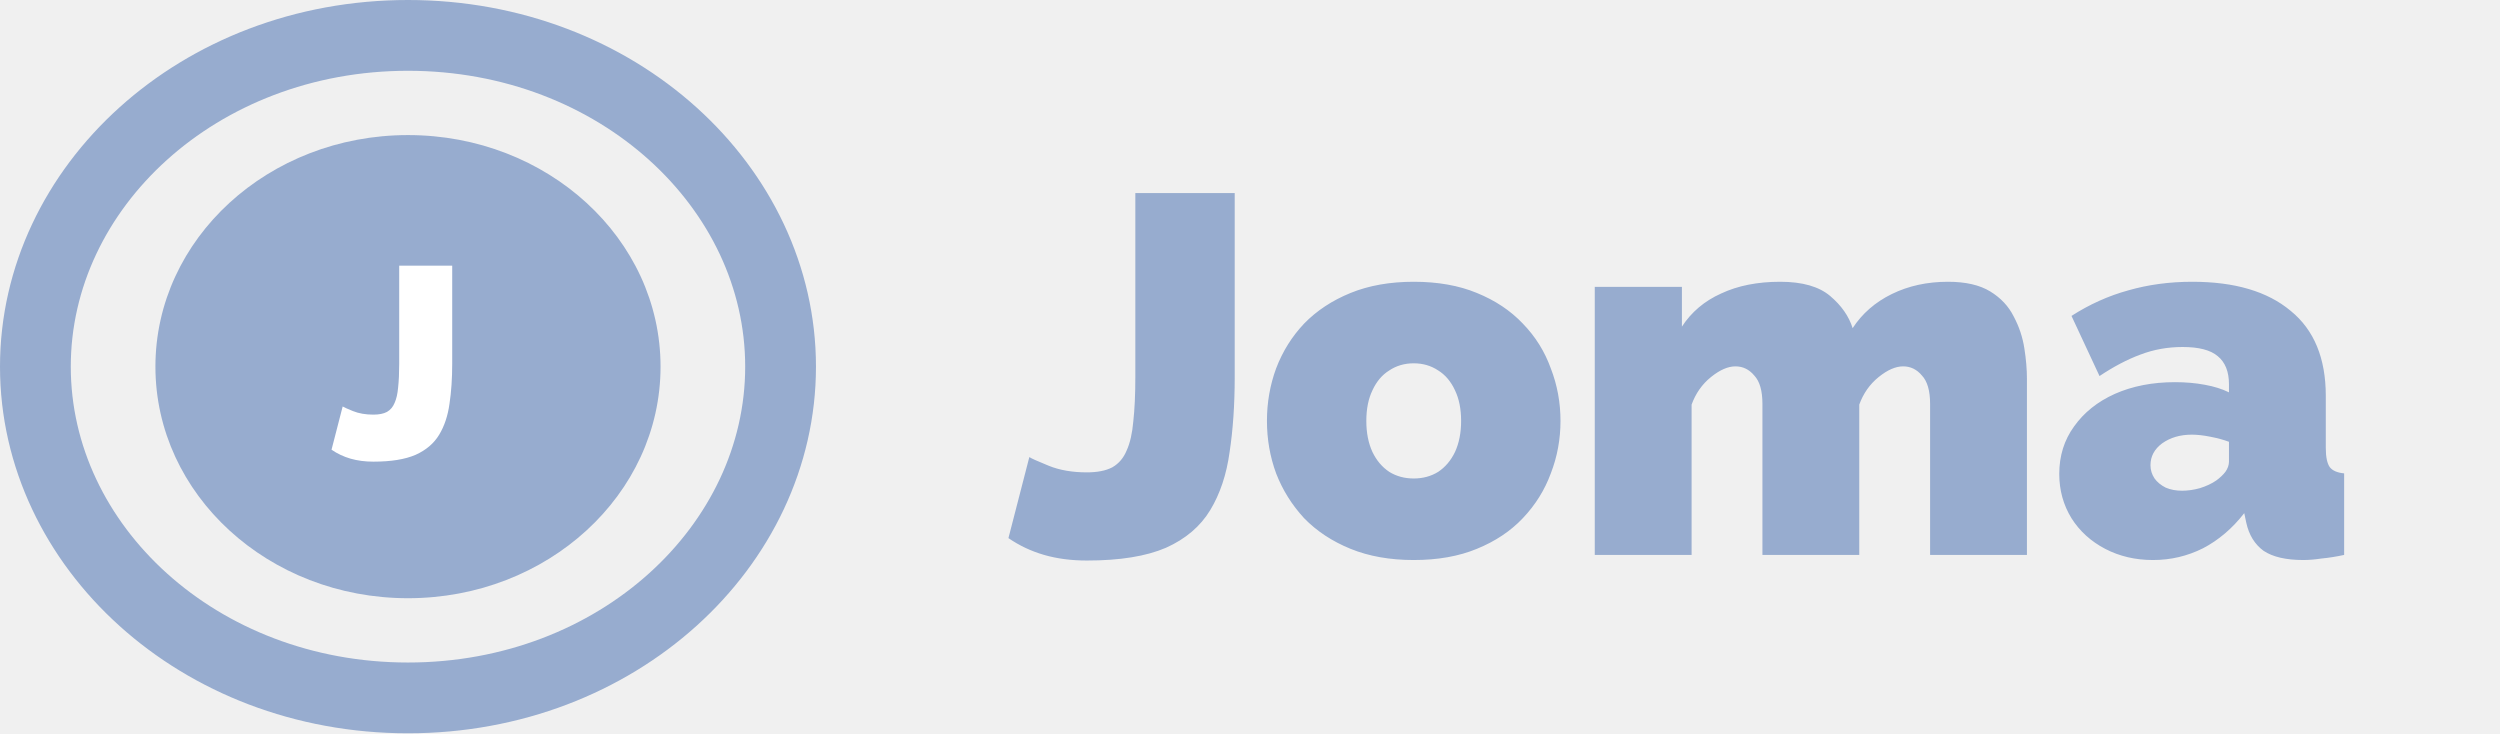
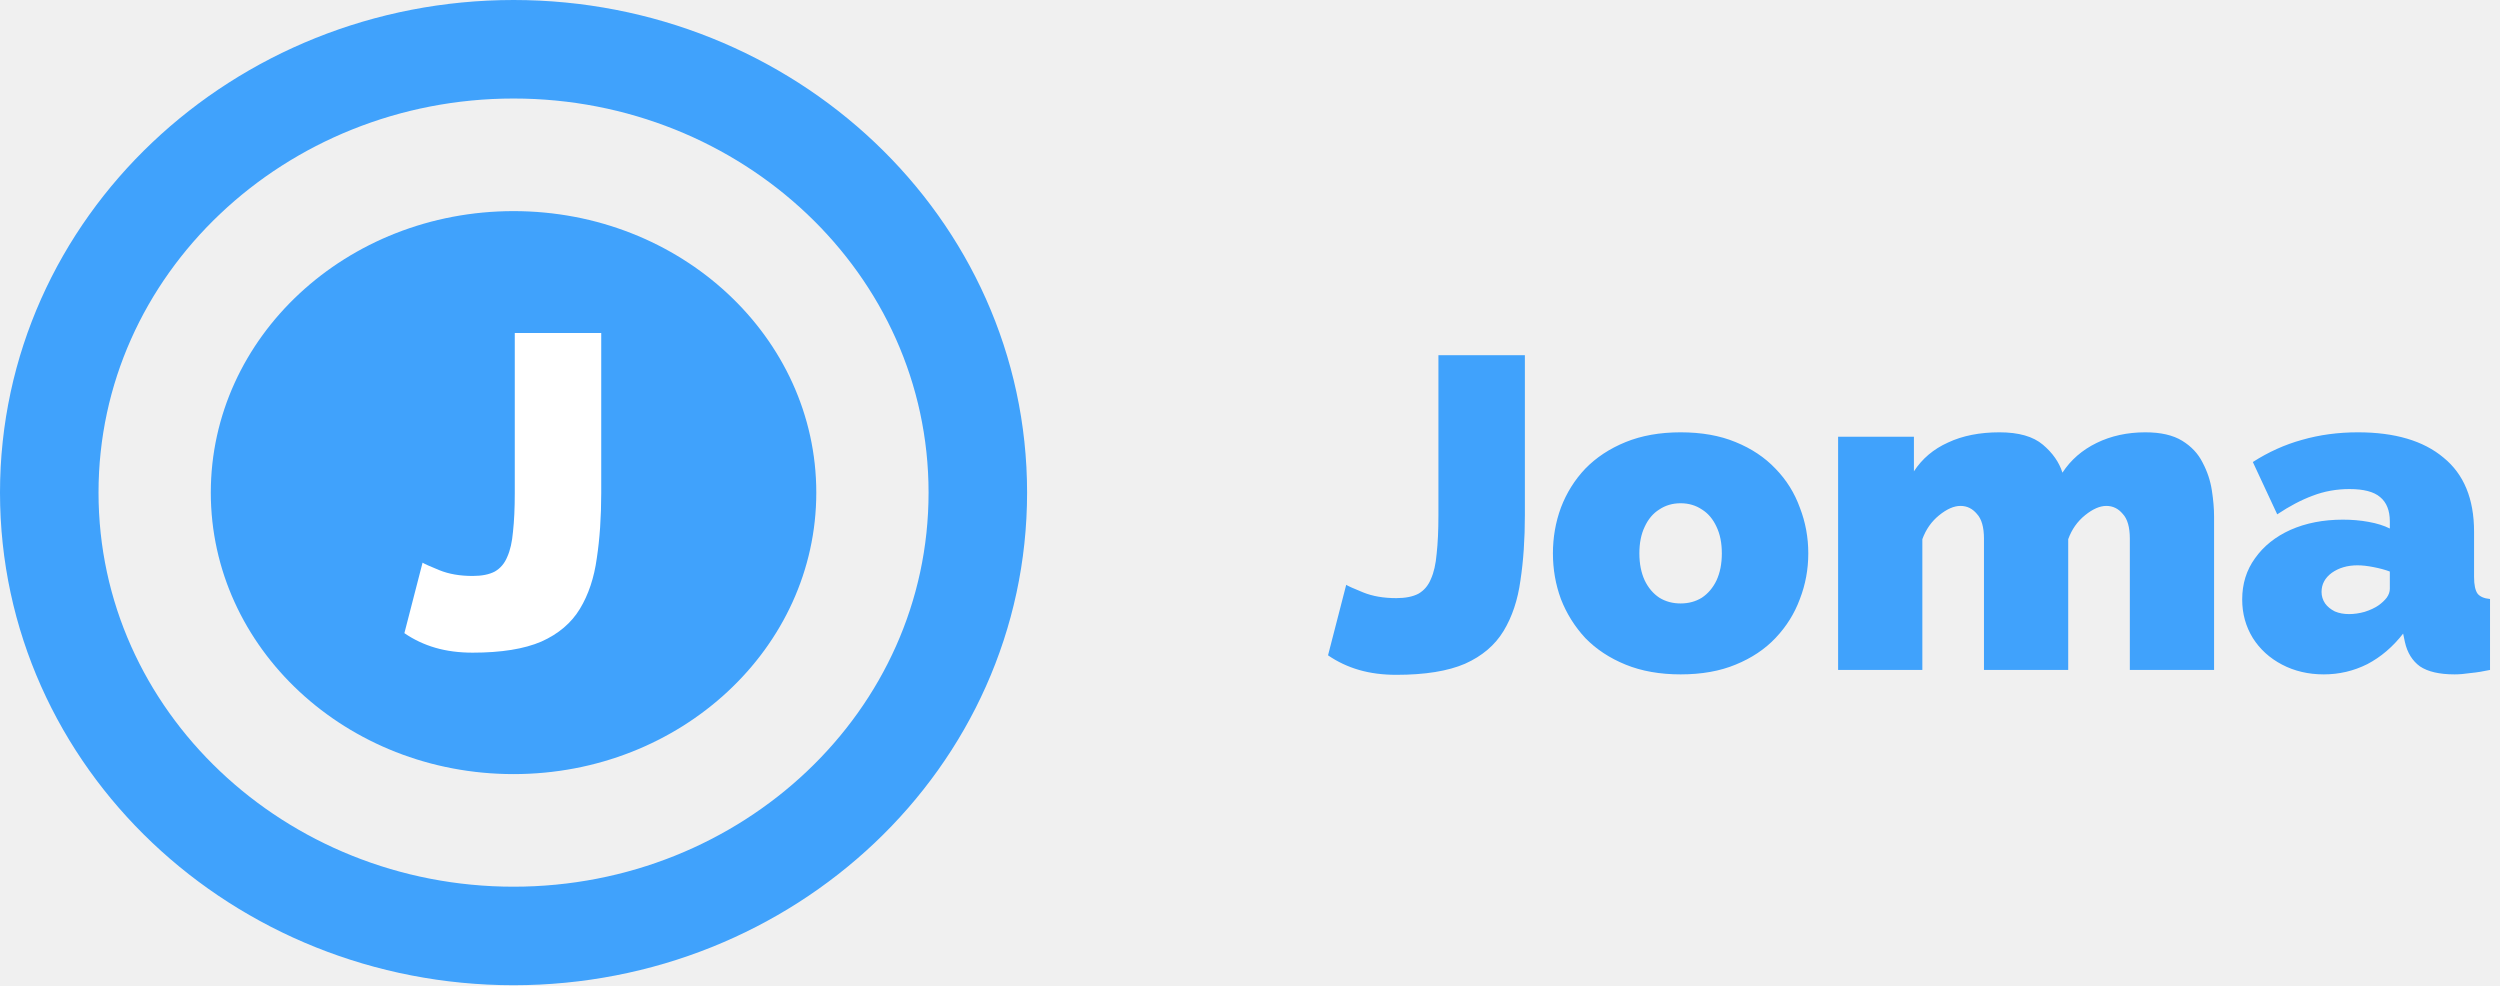
- <svg xmlns="http://www.w3.org/2000/svg" width="883" height="259" viewBox="0 0 883 259" fill="none">
-   <ellipse cx="144.1" cy="129.5" rx="89.205" ry="81.79" fill="#97ACCF" />
-   <path d="M121.032 143.568C121.416 143.824 122.632 144.368 124.68 145.2C126.728 146.032 129.128 146.448 131.88 146.448C133.864 146.448 135.464 146.128 136.68 145.488C137.896 144.784 138.792 143.728 139.368 142.32C140.008 140.912 140.424 139.088 140.616 136.848C140.872 134.544 141 131.76 141 128.496V93.84H159.72V128.496C159.72 133.68 159.4 138.384 158.76 142.608C158.184 146.832 156.968 150.48 155.112 153.552C153.256 156.624 150.472 158.992 146.76 160.656C143.048 162.256 138.088 163.056 131.88 163.056C128.936 163.056 126.248 162.704 123.816 162C121.384 161.296 119.144 160.24 117.096 158.832L121.032 143.568Z" fill="white" />
-   <path d="M275.7 129.5C275.7 192.895 218.07 246.5 144.1 246.5C70.13 246.5 12.5 192.895 12.5 129.5C12.5 66.105 70.13 12.5 144.1 12.5C218.07 12.5 275.7 66.105 275.7 129.5Z" stroke="#97ACCF" stroke-width="25" />
-   <path d="M363.56 161.44C364.28 161.92 366.56 162.94 370.4 164.5C374.24 166.06 378.74 166.84 383.9 166.84C387.62 166.84 390.62 166.24 392.9 165.04C395.18 163.72 396.86 161.74 397.94 159.1C399.14 156.46 399.92 153.04 400.28 148.84C400.76 144.52 401 139.3 401 133.18V68.2H436.1V133.18C436.1 142.9 435.5 151.72 434.3 159.64C433.22 167.56 430.94 174.4 427.46 180.16C423.98 185.92 418.76 190.36 411.8 193.48C404.84 196.48 395.54 197.98 383.9 197.98C378.38 197.98 373.34 197.32 368.78 196C364.22 194.68 360.02 192.7 356.18 190.06L363.56 161.44ZM499.326 197.8C490.926 197.8 483.486 196.48 477.006 193.84C470.526 191.2 465.066 187.6 460.626 183.04C456.306 178.36 453.006 173.08 450.726 167.2C448.566 161.32 447.486 155.14 447.486 148.66C447.486 142.18 448.566 136 450.726 130.12C453.006 124.12 456.306 118.84 460.626 114.28C465.066 109.72 470.526 106.12 477.006 103.48C483.486 100.84 490.926 99.52 499.326 99.52C507.846 99.52 515.286 100.84 521.646 103.48C528.126 106.12 533.526 109.72 537.846 114.28C542.286 118.84 545.586 124.12 547.746 130.12C550.026 136 551.166 142.18 551.166 148.66C551.166 155.14 550.026 161.32 547.746 167.2C545.586 173.08 542.286 178.36 537.846 183.04C533.526 187.6 528.126 191.2 521.646 193.84C515.286 196.48 507.846 197.8 499.326 197.8ZM482.586 148.66C482.586 152.86 483.306 156.52 484.746 159.64C486.186 162.64 488.166 164.98 490.686 166.66C493.206 168.22 496.086 169 499.326 169C502.566 169 505.446 168.22 507.966 166.66C510.486 164.98 512.466 162.64 513.906 159.64C515.346 156.52 516.066 152.86 516.066 148.66C516.066 144.46 515.346 140.86 513.906 137.86C512.466 134.74 510.486 132.4 507.966 130.84C505.446 129.16 502.566 128.32 499.326 128.32C496.086 128.32 493.206 129.16 490.686 130.84C488.166 132.4 486.186 134.74 484.746 137.86C483.306 140.86 482.586 144.46 482.586 148.66ZM715.913 196H681.713V142.72C681.713 138.04 680.753 134.68 678.833 132.64C677.033 130.48 674.813 129.4 672.173 129.4C669.533 129.4 666.653 130.66 663.533 133.18C660.413 135.7 658.133 138.94 656.693 142.9V196H622.493V142.72C622.493 138.04 621.533 134.68 619.613 132.64C617.813 130.48 615.593 129.4 612.953 129.4C610.313 129.4 607.433 130.66 604.313 133.18C601.193 135.7 598.913 138.94 597.473 142.9V196H563.273V101.32H594.053V115.36C597.413 110.2 602.033 106.3 607.913 103.66C613.793 100.9 620.753 99.52 628.793 99.52C636.593 99.52 642.473 101.2 646.433 104.56C650.393 107.92 653.033 111.7 654.353 115.9C657.713 110.74 662.333 106.72 668.213 103.84C674.093 100.96 680.693 99.52 688.013 99.52C694.253 99.52 699.233 100.66 702.953 102.94C706.673 105.22 709.433 108.16 711.233 111.76C713.153 115.36 714.413 119.14 715.013 123.1C715.613 126.94 715.913 130.48 715.913 133.72V196ZM727.33 167.38C727.33 161.02 729.07 155.44 732.55 150.64C736.03 145.72 740.83 141.88 746.95 139.12C753.19 136.36 760.27 134.98 768.19 134.98C771.91 134.98 775.39 135.28 778.63 135.88C781.99 136.48 784.87 137.38 787.27 138.58V135.7C787.27 131.26 785.95 127.96 783.31 125.8C780.79 123.64 776.65 122.56 770.89 122.56C765.61 122.56 760.63 123.46 755.95 125.26C751.39 126.94 746.59 129.46 741.55 132.82L731.65 111.58C738.01 107.5 744.67 104.5 751.63 102.58C758.71 100.54 766.27 99.52 774.31 99.52C789.31 99.52 800.89 102.94 809.05 109.78C817.33 116.5 821.47 126.52 821.47 139.84V158.2C821.47 161.44 821.95 163.72 822.91 165.04C823.87 166.24 825.55 166.96 827.95 167.2V196C825.19 196.6 822.55 197.02 820.03 197.26C817.63 197.62 815.47 197.8 813.55 197.8C807.43 197.8 802.75 196.72 799.51 194.56C796.39 192.28 794.35 188.98 793.39 184.66L792.67 181.24C788.47 186.64 783.61 190.78 778.09 193.66C772.57 196.42 766.69 197.8 760.45 197.8C754.21 197.8 748.57 196.48 743.53 193.84C738.49 191.2 734.53 187.6 731.65 183.04C728.77 178.36 727.33 173.14 727.33 167.38ZM782.77 169.72C784.09 168.76 785.17 167.74 786.01 166.66C786.85 165.46 787.27 164.26 787.27 163.06V156.04C785.35 155.32 783.13 154.72 780.61 154.24C778.21 153.76 776.05 153.52 774.13 153.52C770.05 153.52 766.57 154.54 763.69 156.58C760.93 158.62 759.55 161.2 759.55 164.32C759.55 166 760.03 167.56 760.99 169C761.95 170.32 763.27 171.4 764.95 172.24C766.63 172.96 768.55 173.32 770.71 173.32C772.75 173.32 774.85 173.02 777.01 172.42C779.29 171.7 781.21 170.8 782.77 169.72Z" fill="#97ACCF" />
+ <svg xmlns="http://www.w3.org/2000/svg" width="1015" height="400" viewBox="0 0 1015 400" fill="none">
+   <path d="M546.56 237.44C547.28 237.92 549.56 238.94 553.4 240.5C557.24 242.06 561.74 242.84 566.9 242.84C570.62 242.84 573.62 242.24 575.9 241.04C578.18 239.72 579.86 237.74 580.94 235.1C582.14 232.46 582.92 229.04 583.28 224.84C583.76 220.52 584 215.3 584 209.18V144.2H619.1V209.18C619.1 218.9 618.5 227.72 617.3 235.64C616.22 243.56 613.94 250.4 610.46 256.16C606.98 261.92 601.76 266.36 594.8 269.48C587.84 272.48 578.54 273.98 566.9 273.98C561.38 273.98 556.34 273.32 551.78 272C547.22 270.68 543.02 268.7 539.18 266.06L546.56 237.44ZM682.326 273.8C673.926 273.8 666.486 272.48 660.006 269.84C653.526 267.2 648.066 263.6 643.626 259.04C639.306 254.36 636.006 249.08 633.726 243.2C631.566 237.32 630.486 231.14 630.486 224.66C630.486 218.18 631.566 212 633.726 206.12C636.006 200.12 639.306 194.84 643.626 190.28C648.066 185.72 653.526 182.12 660.006 179.48C666.486 176.84 673.926 175.52 682.326 175.52C690.846 175.52 698.286 176.84 704.646 179.48C711.126 182.12 716.526 185.72 720.846 190.28C725.286 194.84 728.586 200.12 730.746 206.12C733.026 212 734.166 218.18 734.166 224.66C734.166 231.14 733.026 237.32 730.746 243.2C728.586 249.08 725.286 254.36 720.846 259.04C716.526 263.6 711.126 267.2 704.646 269.84C698.286 272.48 690.846 273.8 682.326 273.8ZM665.586 224.66C665.586 228.86 666.306 232.52 667.746 235.64C669.186 238.64 671.166 240.98 673.686 242.66C676.206 244.22 679.086 245 682.326 245C685.566 245 688.446 244.22 690.966 242.66C693.486 240.98 695.466 238.64 696.906 235.64C698.346 232.52 699.066 228.86 699.066 224.66C699.066 220.46 698.346 216.86 696.906 213.86C695.466 210.74 693.486 208.4 690.966 206.84C688.446 205.16 685.566 204.32 682.326 204.32C679.086 204.32 676.206 205.16 673.686 206.84C671.166 208.4 669.186 210.74 667.746 213.86C666.306 216.86 665.586 220.46 665.586 224.66ZM898.913 272H864.713V218.72C864.713 214.04 863.753 210.68 861.833 208.64C860.033 206.48 857.813 205.4 855.173 205.4C852.533 205.4 849.653 206.66 846.533 209.18C843.413 211.7 841.133 214.94 839.693 218.9V272H805.493V218.72C805.493 214.04 804.533 210.68 802.613 208.64C800.813 206.48 798.593 205.4 795.953 205.4C793.313 205.4 790.433 206.66 787.313 209.18C784.193 211.7 781.913 214.94 780.473 218.9V272H746.273V177.32H777.053V191.36C780.413 186.2 785.033 182.3 790.913 179.66C796.793 176.9 803.753 175.52 811.793 175.52C819.593 175.52 825.473 177.2 829.433 180.56C833.393 183.92 836.033 187.7 837.353 191.9C840.713 186.74 845.333 182.72 851.213 179.84C857.093 176.96 863.693 175.52 871.013 175.52C877.253 175.52 882.233 176.66 885.953 178.94C889.673 181.22 892.433 184.16 894.233 187.76C896.153 191.36 897.413 195.14 898.013 199.1C898.613 202.94 898.913 206.48 898.913 209.72V272ZM910.33 243.38C910.33 237.02 912.07 231.44 915.55 226.64C919.03 221.72 923.83 217.88 929.95 215.12C936.19 212.36 943.27 210.98 951.19 210.98C954.91 210.98 958.39 211.28 961.63 211.88C964.99 212.48 967.87 213.38 970.27 214.58V211.7C970.27 207.26 968.95 203.96 966.31 201.8C963.79 199.64 959.65 198.56 953.89 198.56C948.61 198.56 943.63 199.46 938.95 201.26C934.39 202.94 929.59 205.46 924.55 208.82L914.65 187.58C921.01 183.5 927.67 180.5 934.63 178.58C941.71 176.54 949.27 175.52 957.31 175.52C972.31 175.52 983.89 178.94 992.05 185.78C1000.33 192.5 1004.47 202.52 1004.47 215.84V234.2C1004.47 237.44 1004.95 239.72 1005.91 241.04C1006.87 242.24 1008.55 242.96 1010.95 243.2V272C1008.19 272.6 1005.55 273.02 1003.03 273.26C1000.63 273.62 998.47 273.8 996.55 273.8C990.43 273.8 985.75 272.72 982.51 270.56C979.39 268.28 977.35 264.98 976.39 260.66L975.67 257.24C971.47 262.64 966.61 266.78 961.09 269.66C955.57 272.42 949.69 273.8 943.45 273.8C937.21 273.8 931.57 272.48 926.53 269.84C921.49 267.2 917.53 263.6 914.65 259.04C911.77 254.36 910.33 249.14 910.33 243.38ZM965.77 245.72C967.09 244.76 968.17 243.74 969.01 242.66C969.85 241.46 970.27 240.26 970.27 239.06V232.04C968.35 231.32 966.13 230.72 963.61 230.24C961.21 229.76 959.05 229.52 957.13 229.52C953.05 229.52 949.57 230.54 946.69 232.58C943.93 234.62 942.55 237.2 942.55 240.32C942.55 242 943.03 243.56 943.99 245C944.95 246.32 946.27 247.4 947.95 248.24C949.63 248.96 951.55 249.32 953.71 249.32C955.75 249.32 957.85 249.02 960.01 248.42C962.29 247.7 964.21 246.8 965.77 245.72Z" fill="#40A2FC" />
+   <ellipse cx="208.5" cy="200" rx="122.915" ry="114.286" fill="#40A2FC" />
+   <path d="M208.5 380C311.618 380 397 300.374 397 200C397 99.626 311.618 20 208.5 20C105.382 20 20 99.626 20 200C20 300.374 105.382 380 208.5 380Z" stroke="#40A2FC" stroke-width="40" />
+   <path d="M171.56 228.44C172.28 228.92 174.56 229.94 178.4 231.5C182.24 233.06 186.74 233.84 191.9 233.84C195.62 233.84 198.62 233.24 200.9 232.04C203.18 230.72 204.86 228.74 205.94 226.1C207.14 223.46 207.92 220.04 208.28 215.84C208.76 211.52 209 206.3 209 200.18V135.2H244.1V200.18C244.1 209.9 243.5 218.72 242.3 226.64C241.22 234.56 238.94 241.4 235.46 247.16C231.98 252.92 226.76 257.36 219.8 260.48C212.84 263.48 203.54 264.98 191.9 264.98C186.38 264.98 181.34 264.32 176.78 263C172.22 261.68 168.02 259.7 164.18 257.06L171.56 228.44Z" fill="white" />
</svg>
